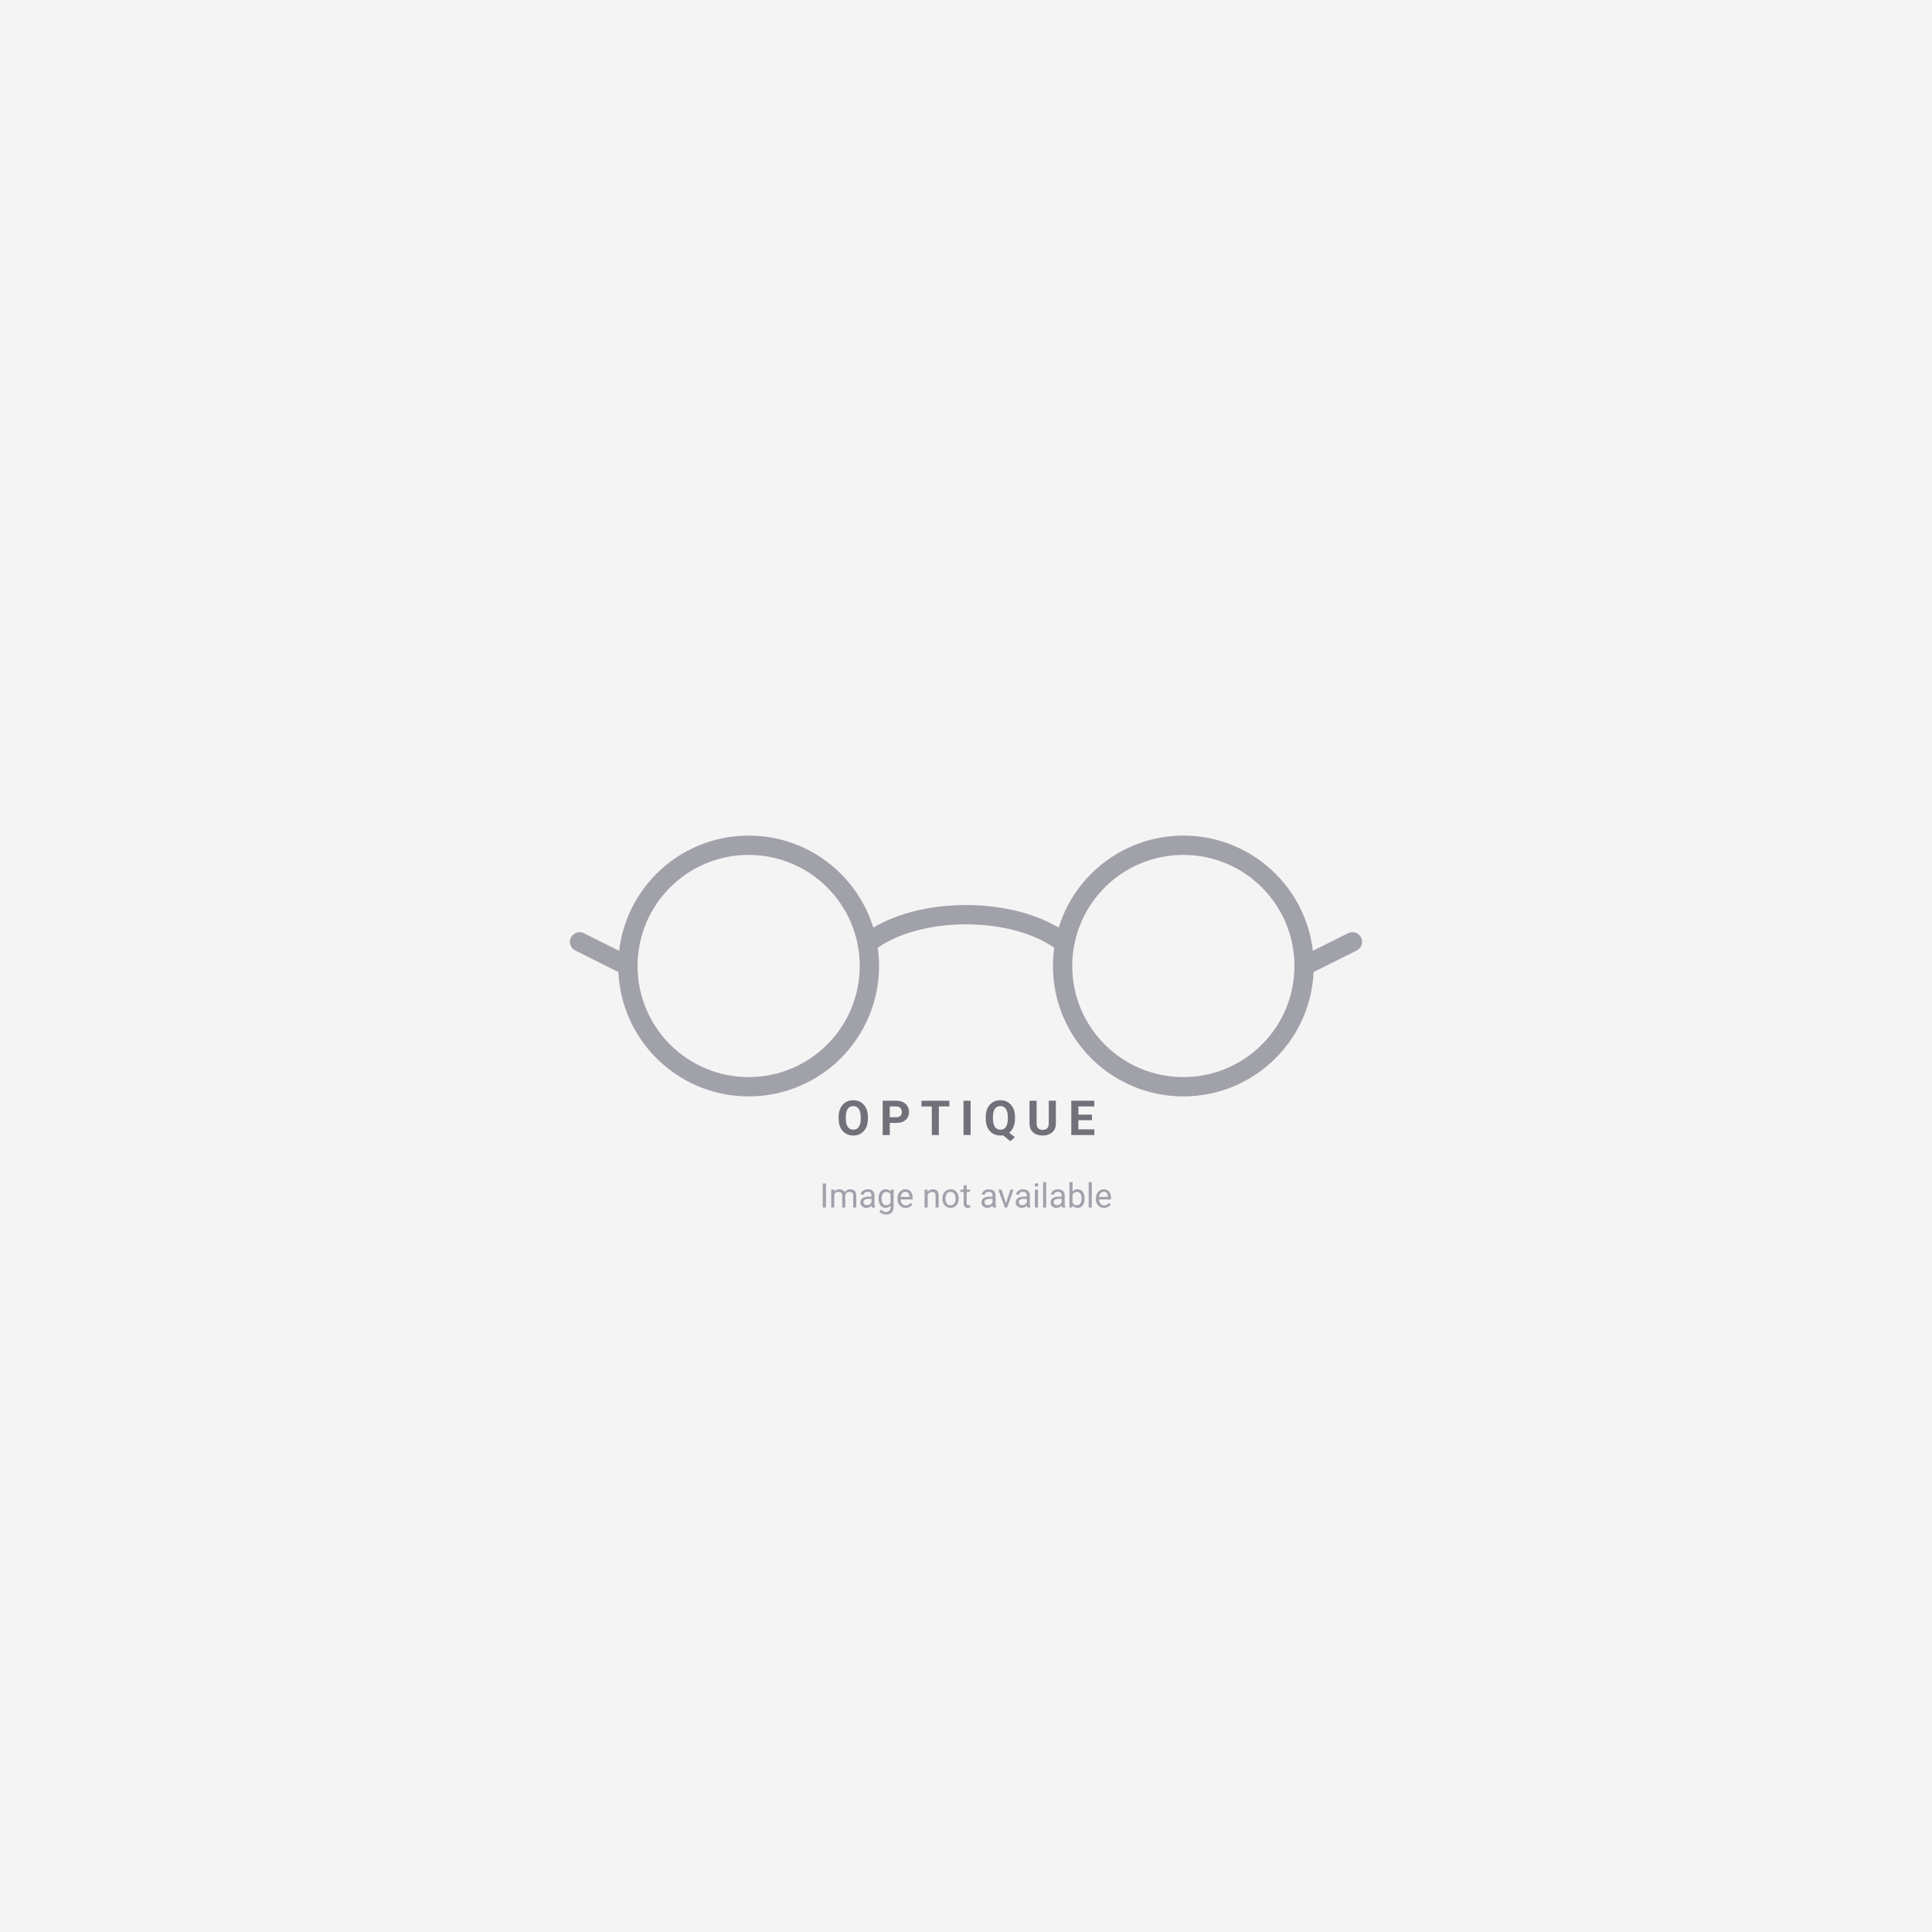
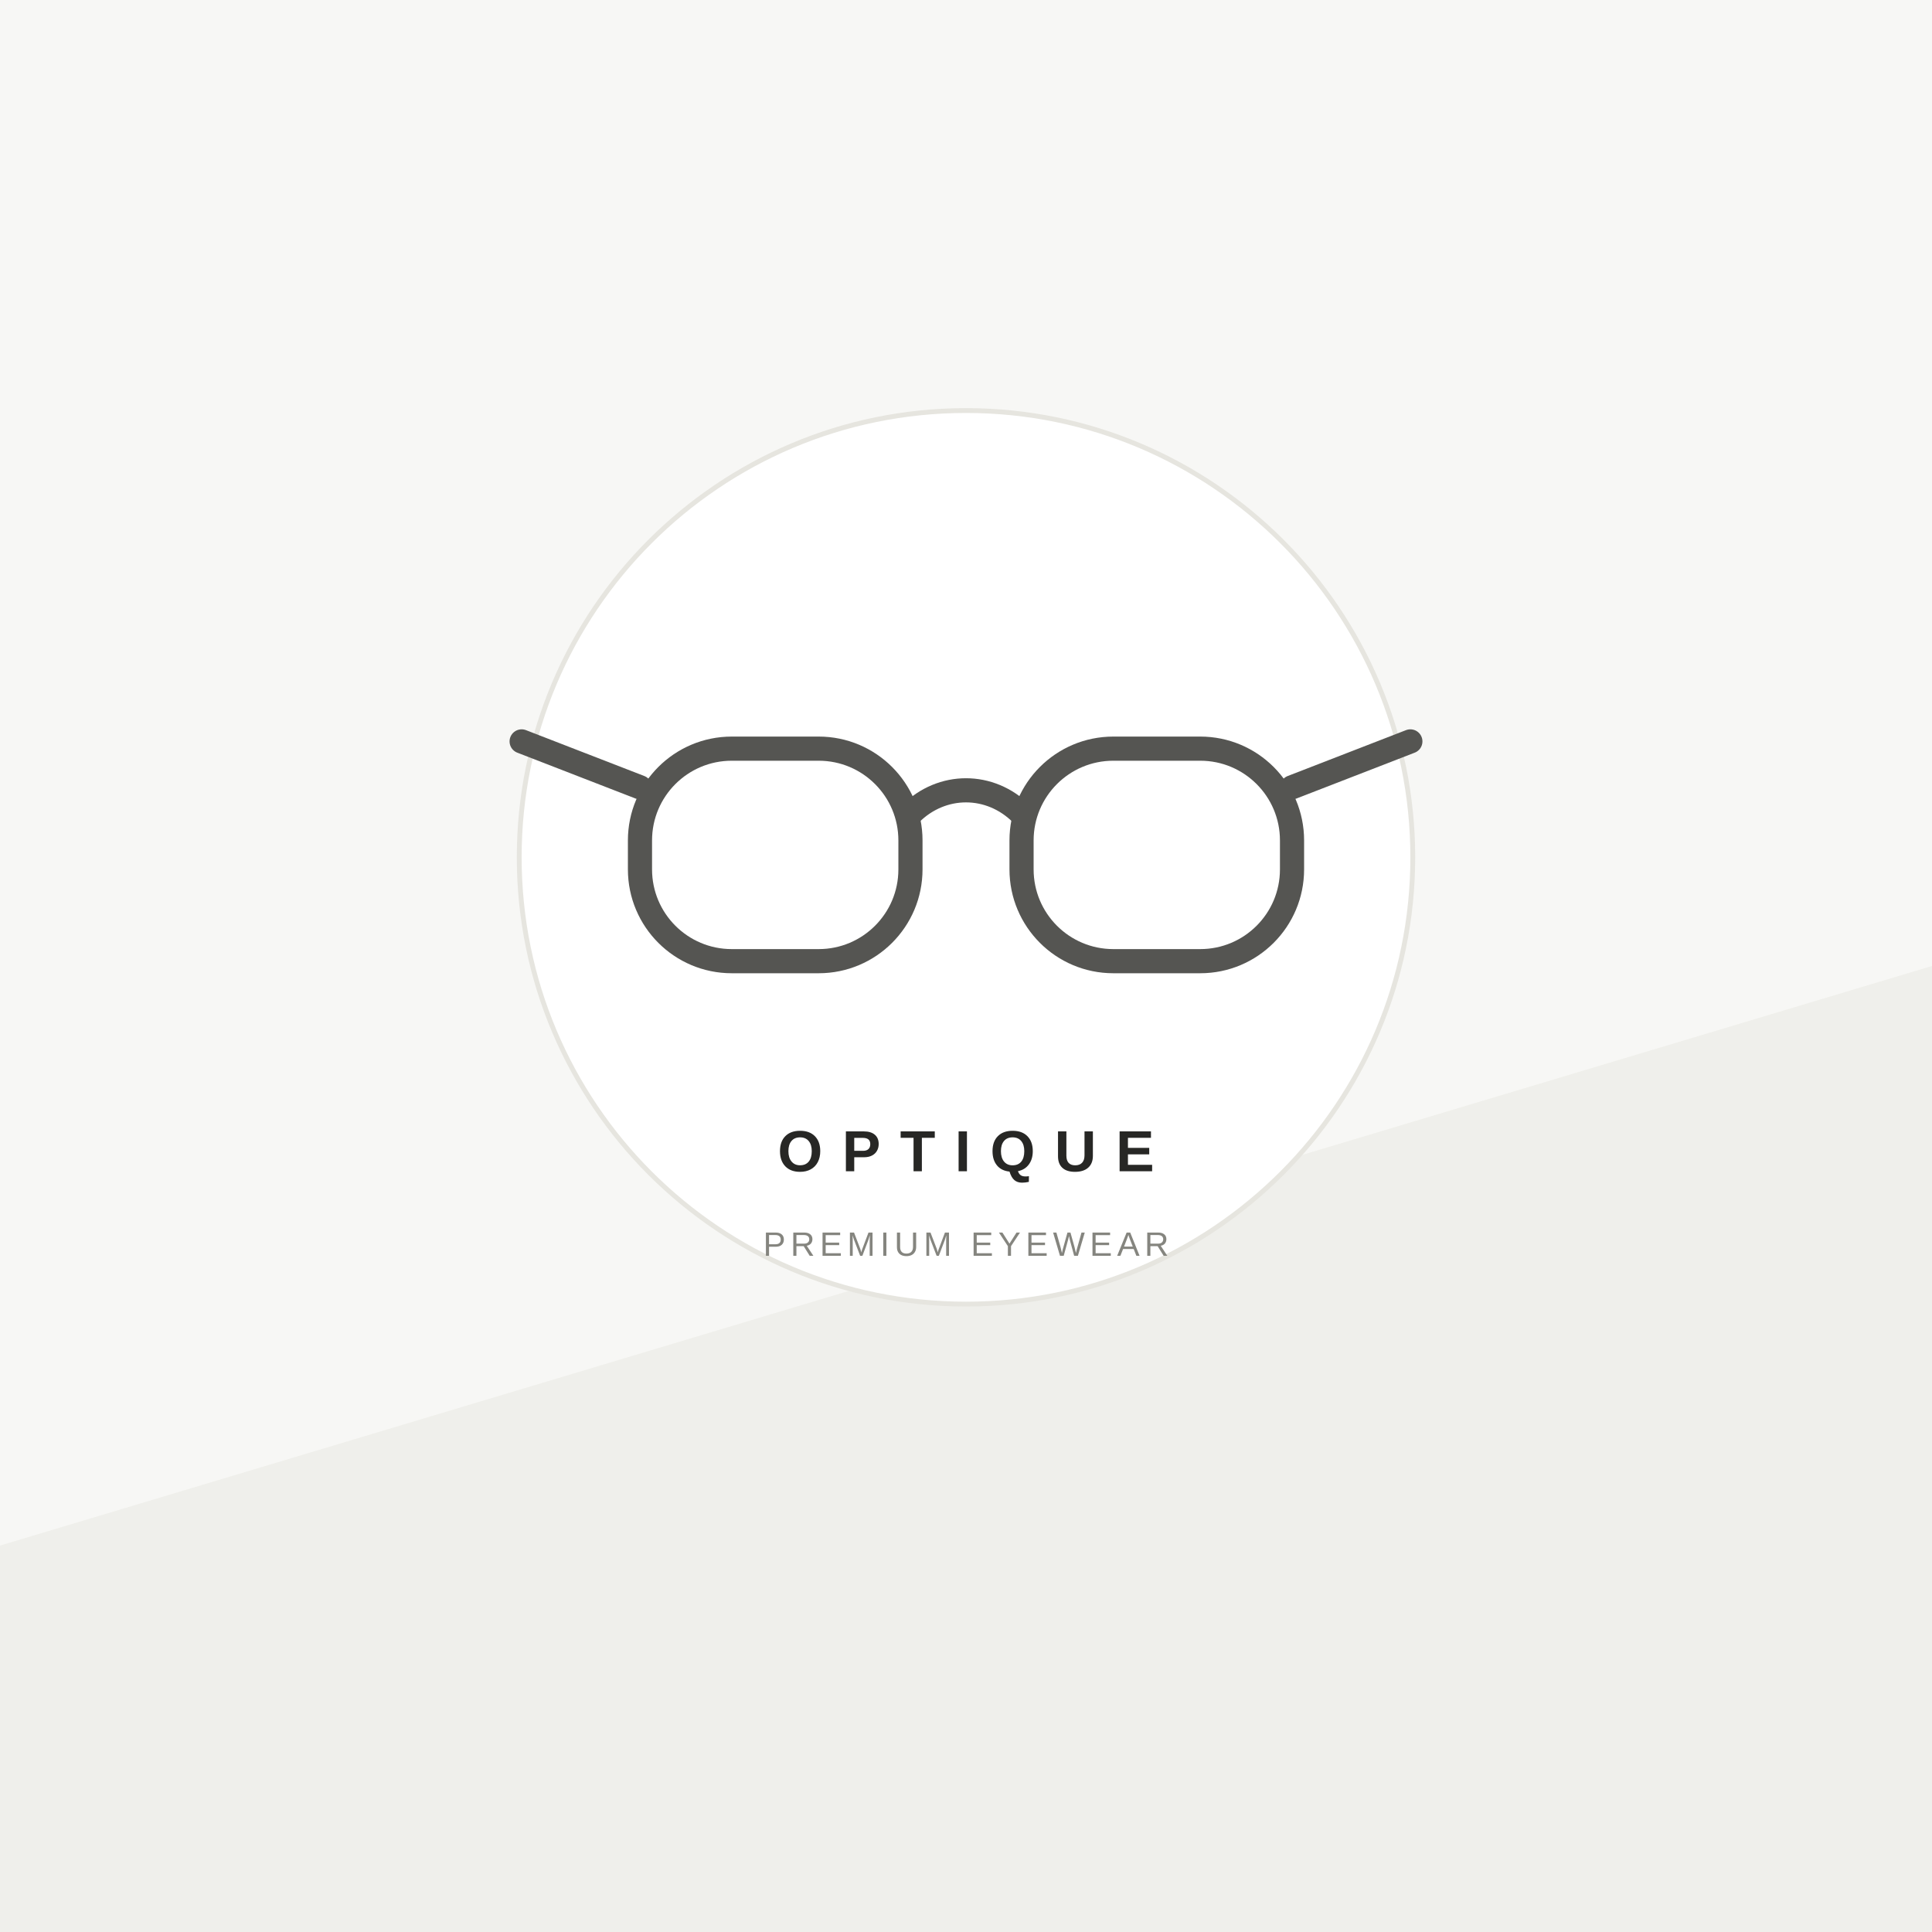
<svg xmlns="http://www.w3.org/2000/svg" width="800" height="800" viewBox="0 0 800 800" fill="none">
-   <rect width="800" height="800" fill="#F4F4F5" />
-   <g transform="translate(250, 320)" stroke="#A1A1AA" stroke-width="8" stroke-linecap="round" stroke-linejoin="round">
-     <circle cx="60" cy="80" r="50" fill="none" />
-     <circle cx="240" cy="80" r="50" fill="none" />
-     <path d="M110 70 C130 55, 170 55, 190 70" />
-     <path d="M10 80 L-10 70" />
-     <path d="M290 80 L310 70" />
+   <rect width="800" height="800" fill="#F7F7F5" />
+   <path d="M0 640L800 400V800H0V640Z" fill="#EFEFEB" />
+   <circle cx="400" cy="355" r="185" fill="#FFFFFF" stroke="#E6E5DF" stroke-width="2" />
+   <g stroke="#555552" stroke-width="10" stroke-linecap="round" stroke-linejoin="round">
+     <rect x="265" y="310" width="112" height="88" rx="38" />
+     <rect x="423" y="310" width="112" height="88" rx="38" />
+     <path d="M377 337C390 324 410 324 423 337" />
+     <path d="M265 326L216 307" />
+     <path d="M535 326L584 307" />
  </g>
-   <text x="400" y="470" text-anchor="middle" font-family="-apple-system, BlinkMacSystemFont, 'Segoe UI', Roboto, sans-serif" font-size="20" font-weight="600" letter-spacing="4" fill="#71717A">OPTIQUE</text>
-   <text x="400" y="500" text-anchor="middle" font-family="-apple-system, BlinkMacSystemFont, 'Segoe UI', Roboto, sans-serif" font-size="14" fill="#A1A1AA">Image not available</text>
+   <text x="400" y="485" text-anchor="middle" font-family="Arial, sans-serif" font-size="24" font-weight="700" letter-spacing="8" fill="#272725">OPTIQUE</text>
+   <text x="400" y="520" text-anchor="middle" font-family="Arial, sans-serif" font-size="14" letter-spacing="2" fill="#85857F">PREMIUM EYEWEAR</text>
</svg>
